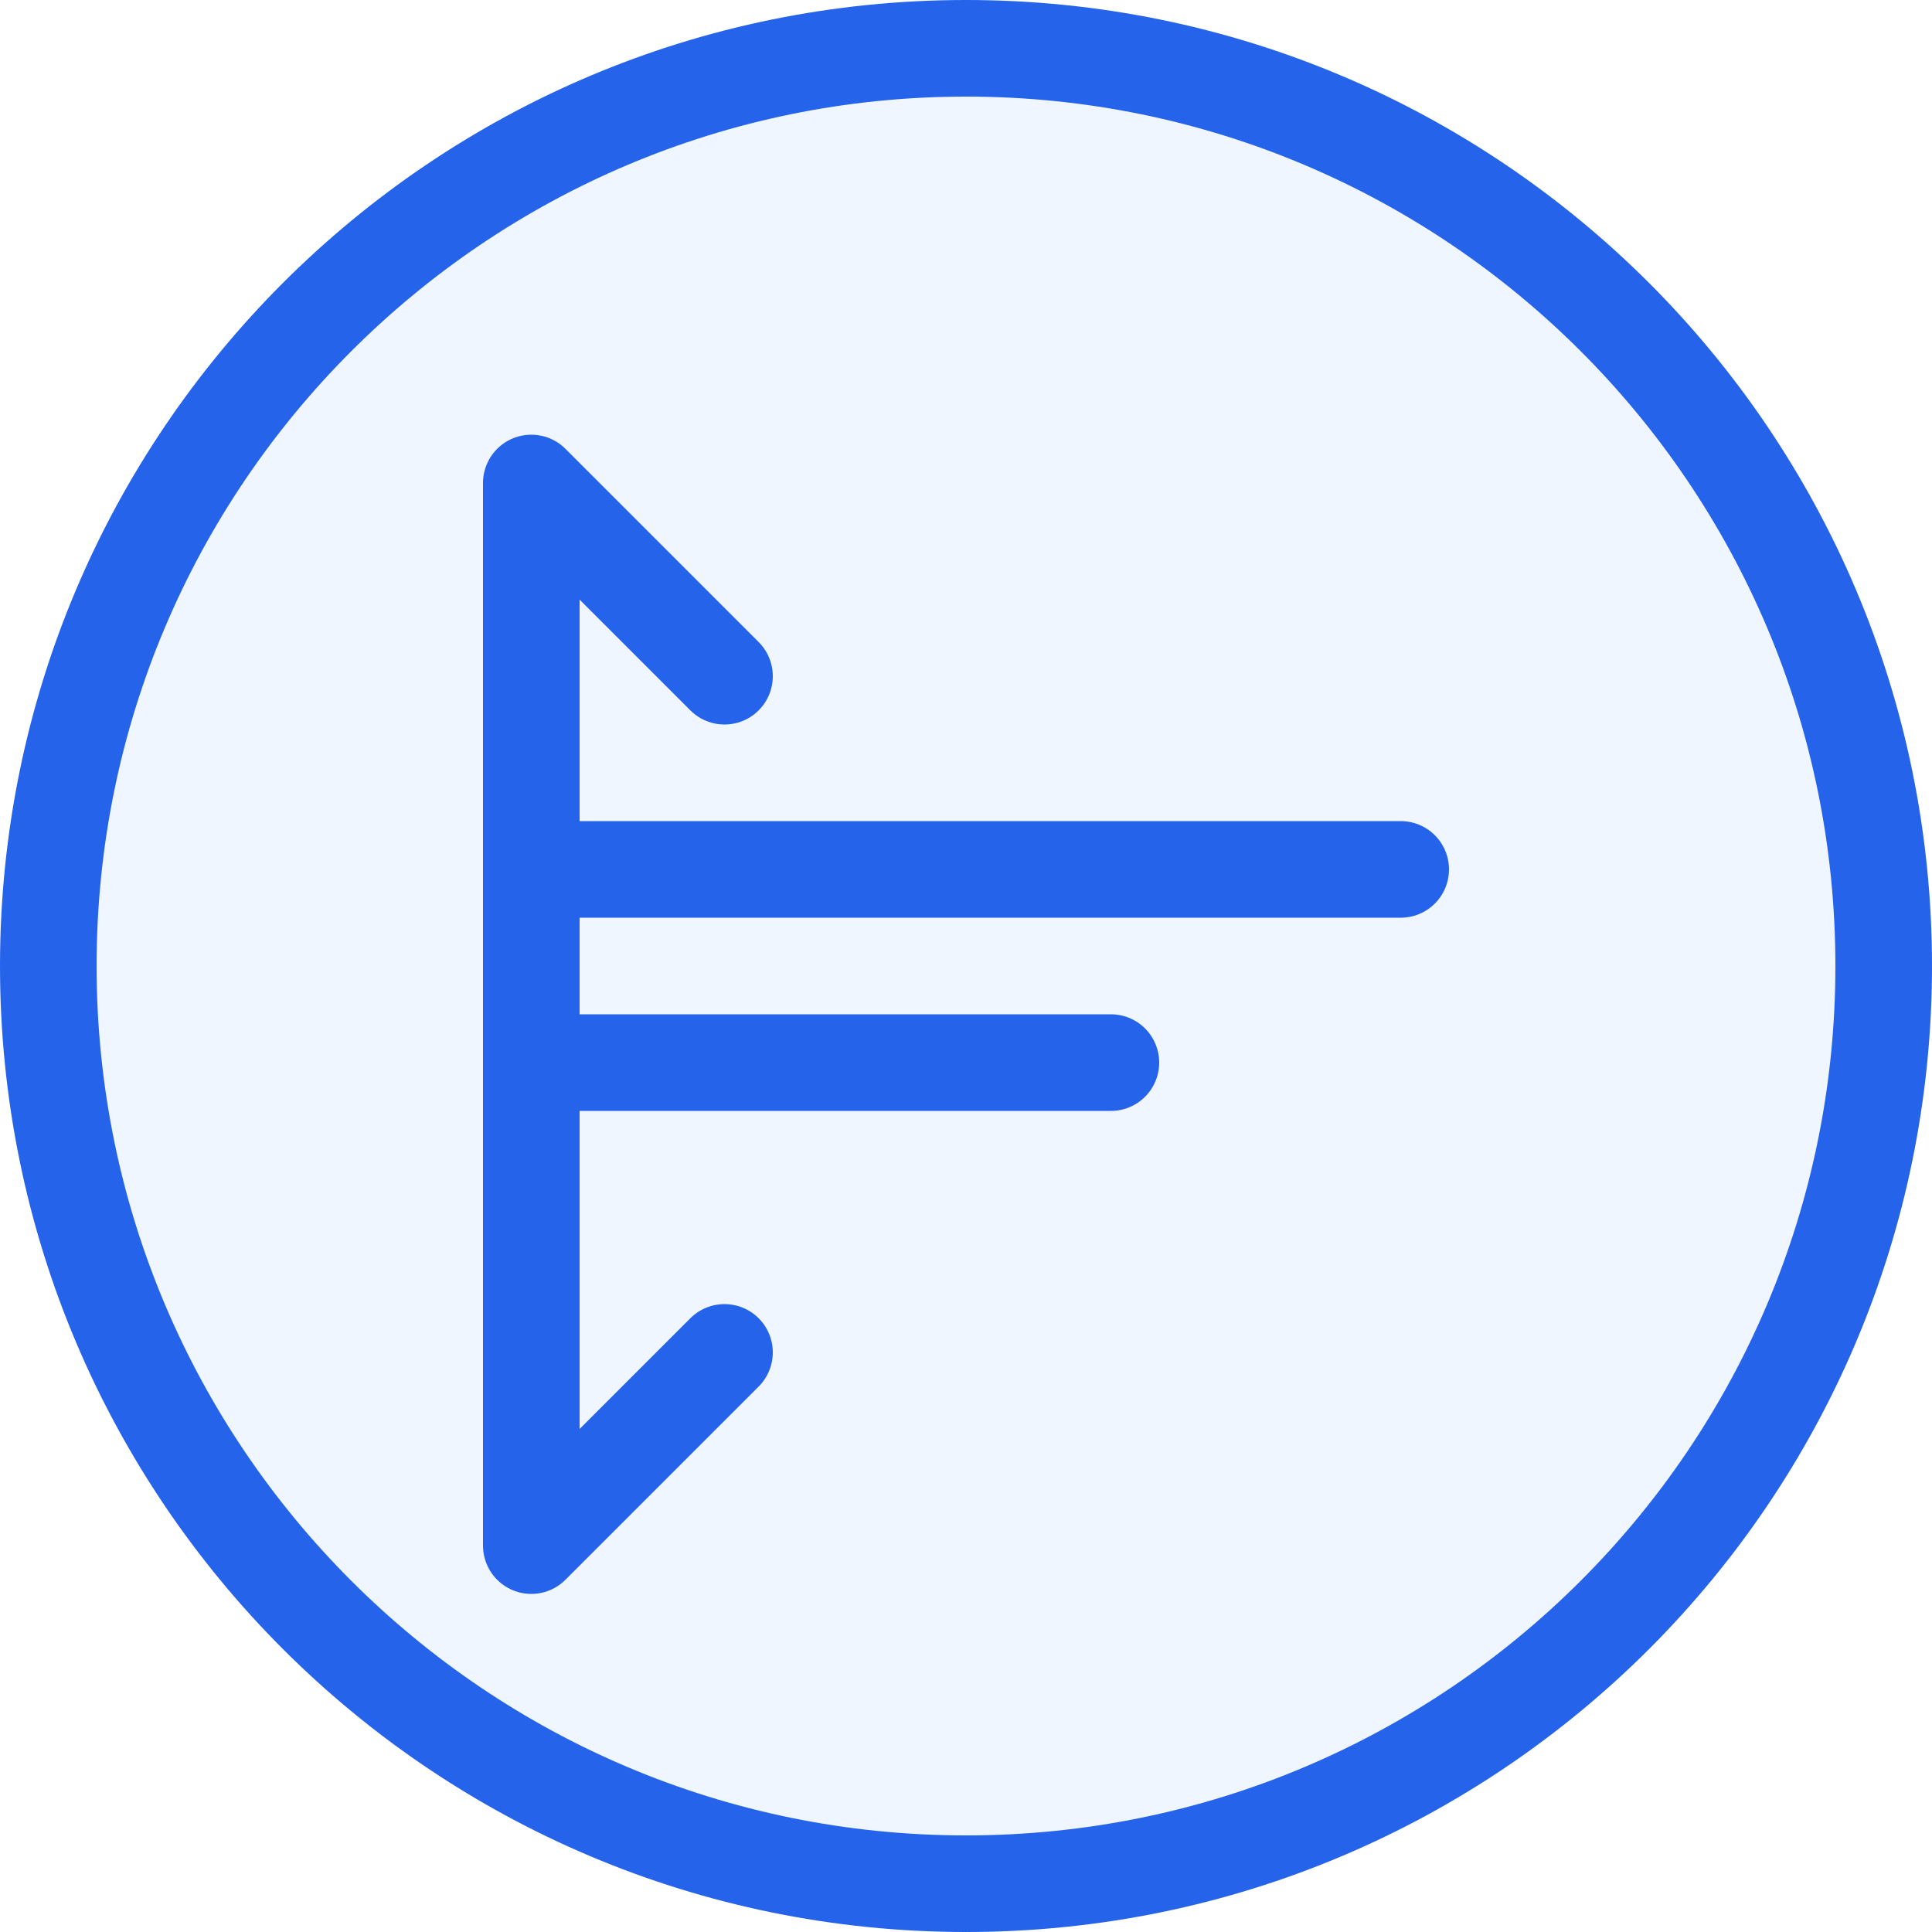
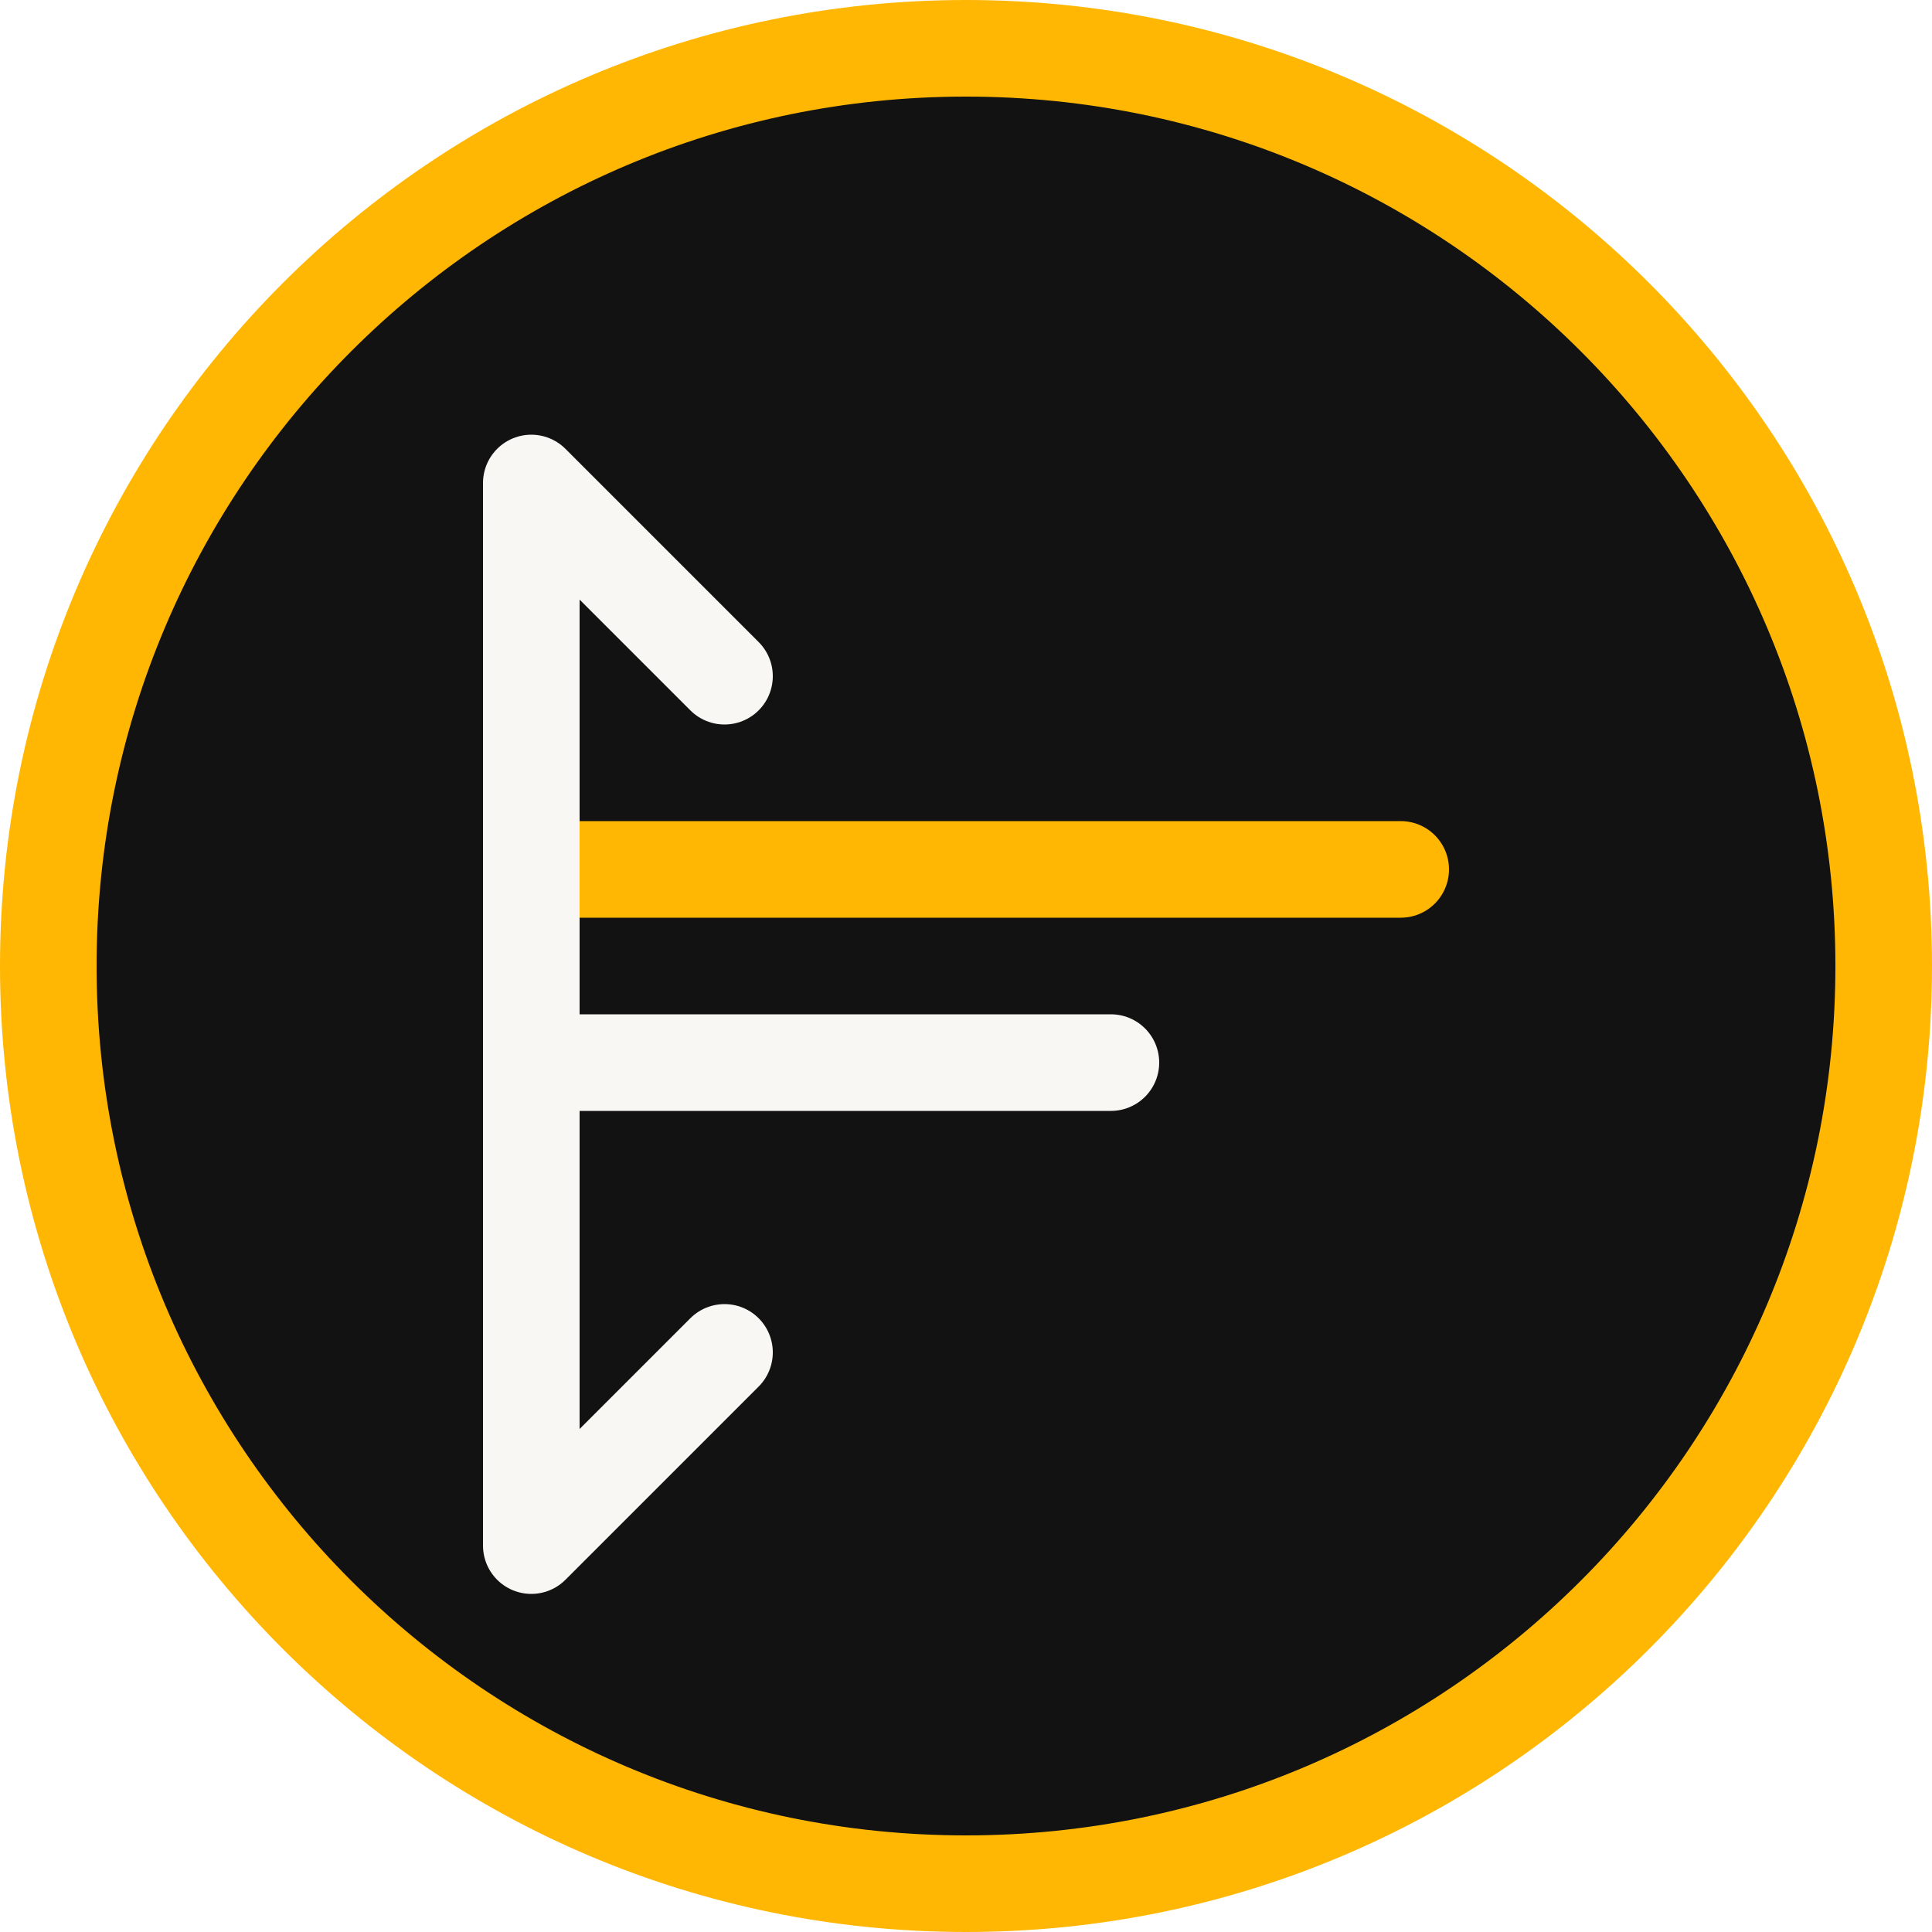
<svg xmlns="http://www.w3.org/2000/svg" viewBox="0 0 80 80" role="img" aria-labelledby="title">
-   <circle cx="40" cy="40" r="38" fill="#eff6ff" stroke="#2563eb" stroke-width="4" />
-   <path d="M22 36h36M22 44h24" fill="none" stroke="#2563eb" stroke-width="4" stroke-linecap="round" />
-   <path d="M30 28l-8-8v44l8-8" fill="none" stroke="#2563eb" stroke-width="4" stroke-linecap="round" stroke-linejoin="round" />
+   <circle cx="40" cy="40" r="38" fill="#121212" stroke="#ffb703" stroke-width="4" />
+   <path d="M22 36h36" fill="none" stroke="#ffb703" stroke-width="4" stroke-linecap="round" />
+   <path d="M22 44h24" fill="none" stroke="#f8f7f3" stroke-width="4" stroke-linecap="round" />
+   <path d="M30 28l-8-8v44l8-8" fill="none" stroke="#f8f7f3" stroke-width="4" stroke-linecap="round" stroke-linejoin="round" />
</svg>
